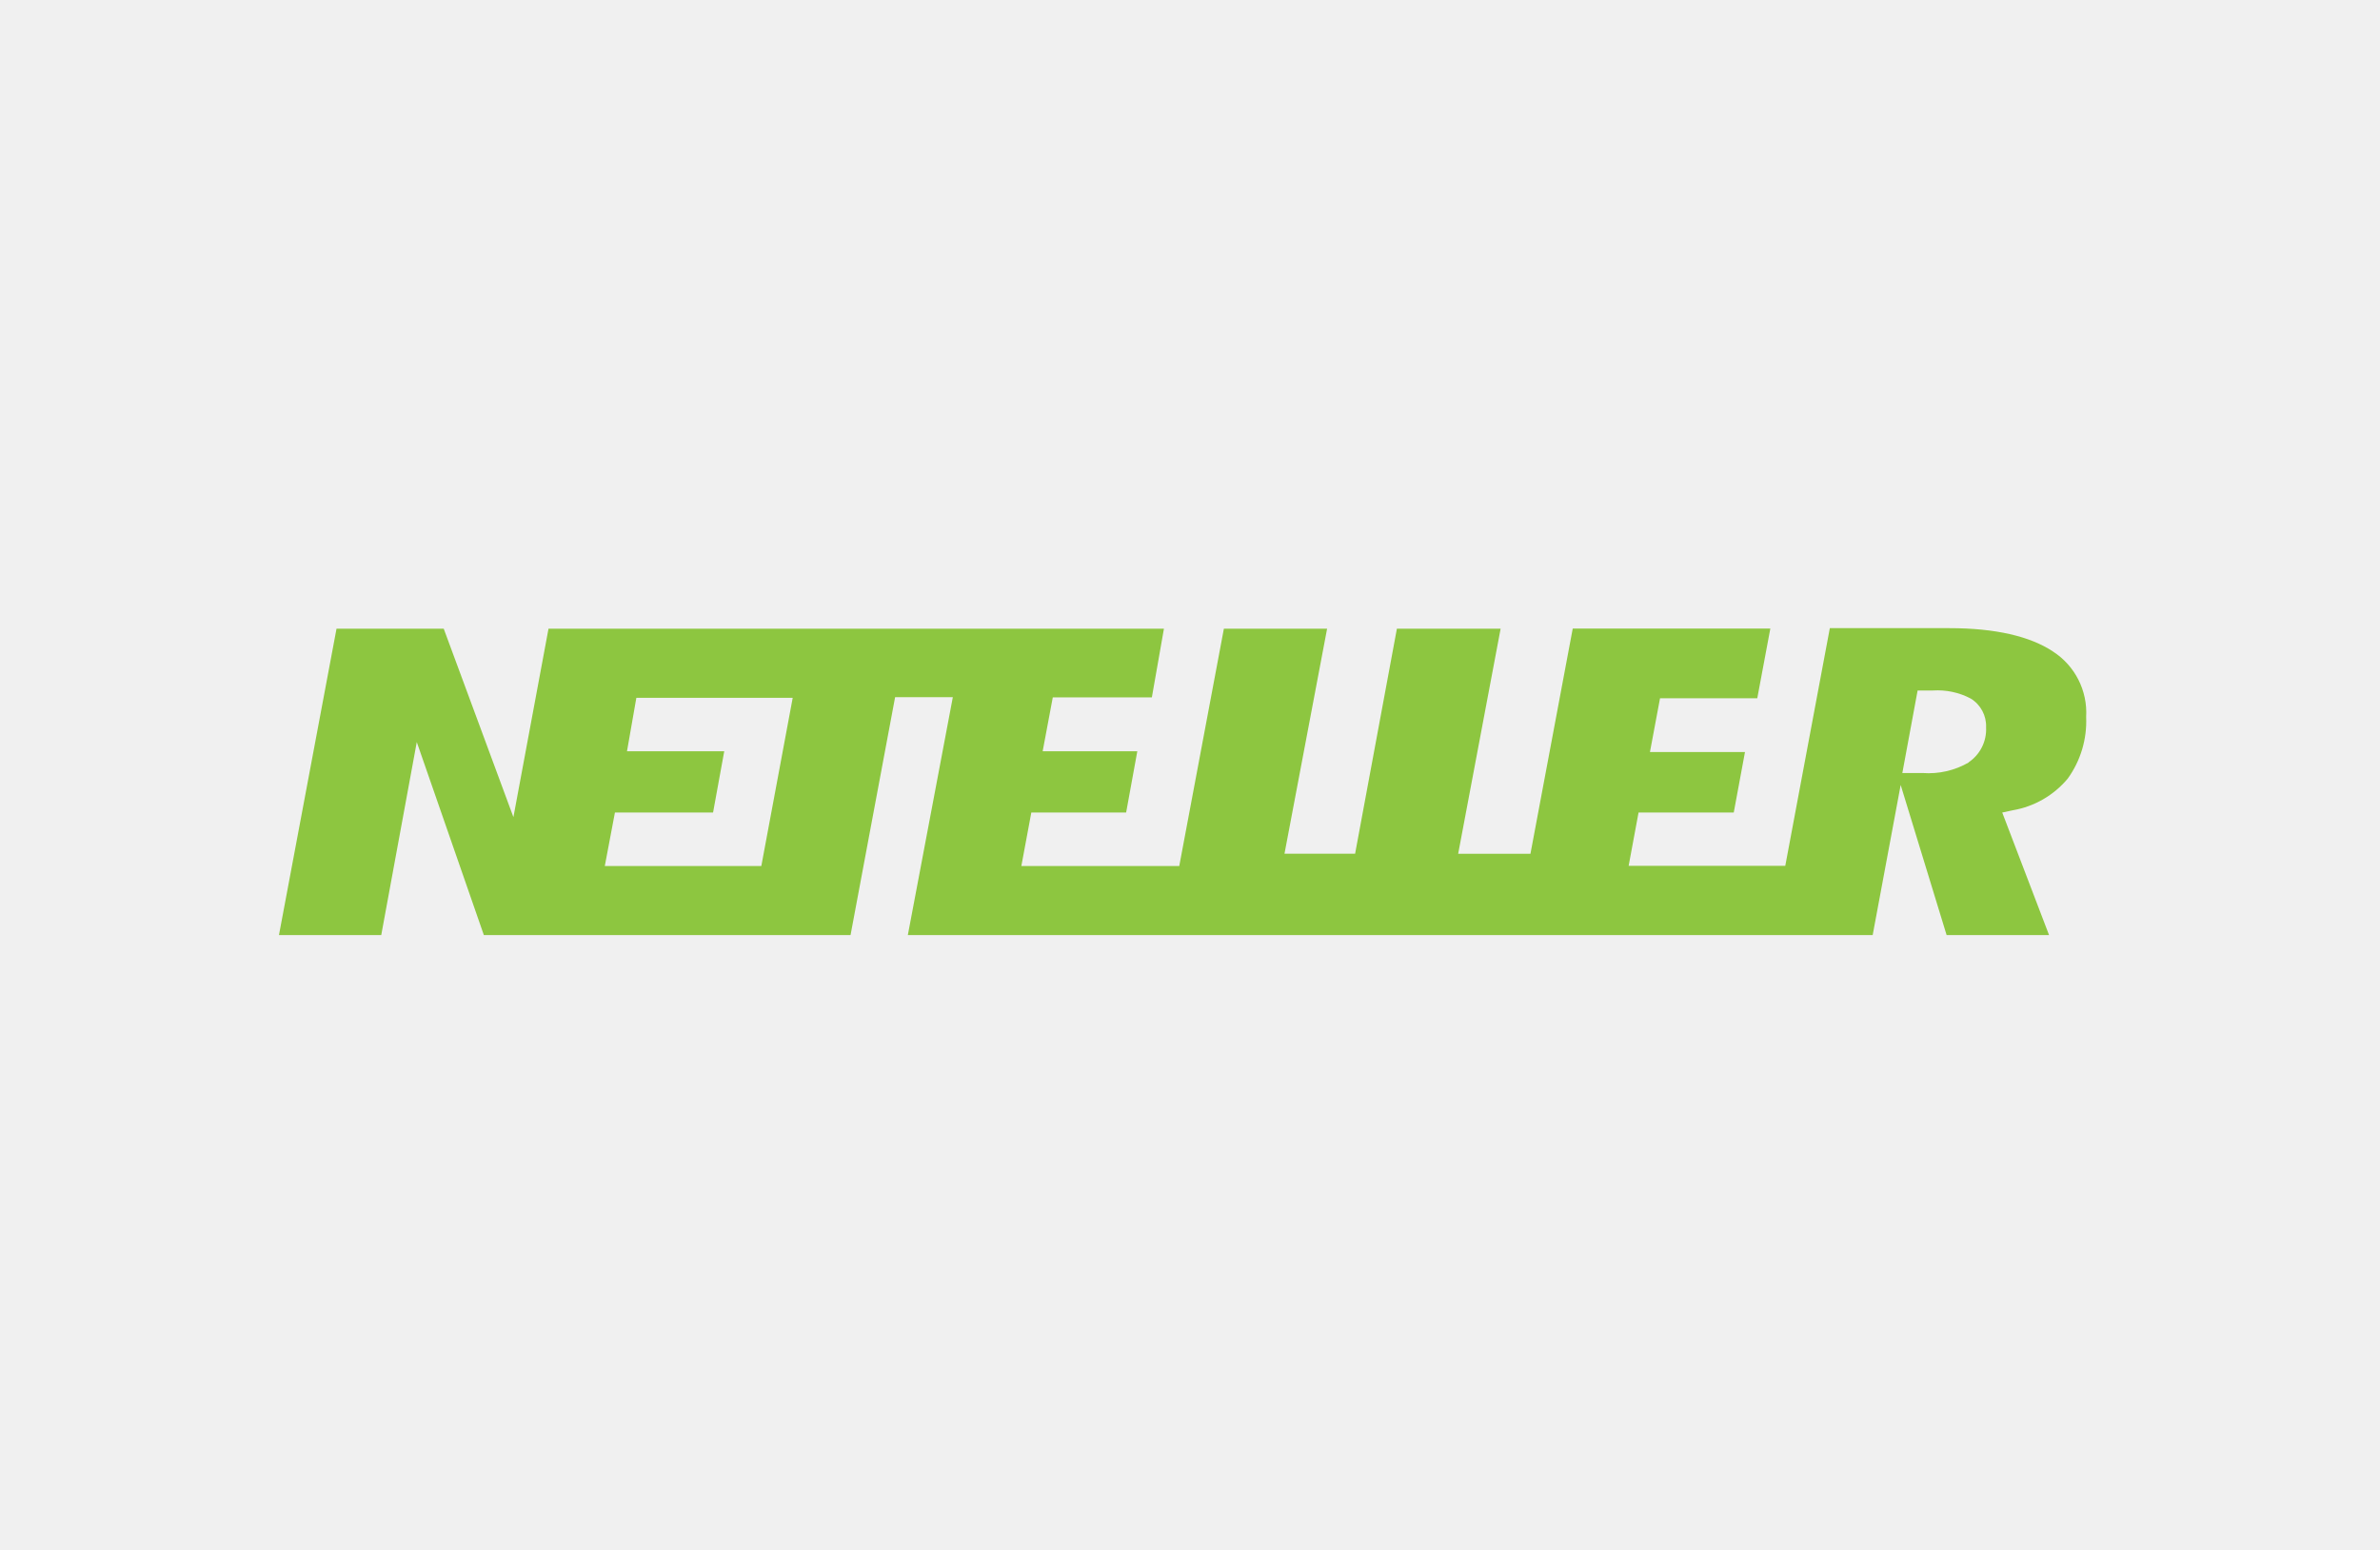
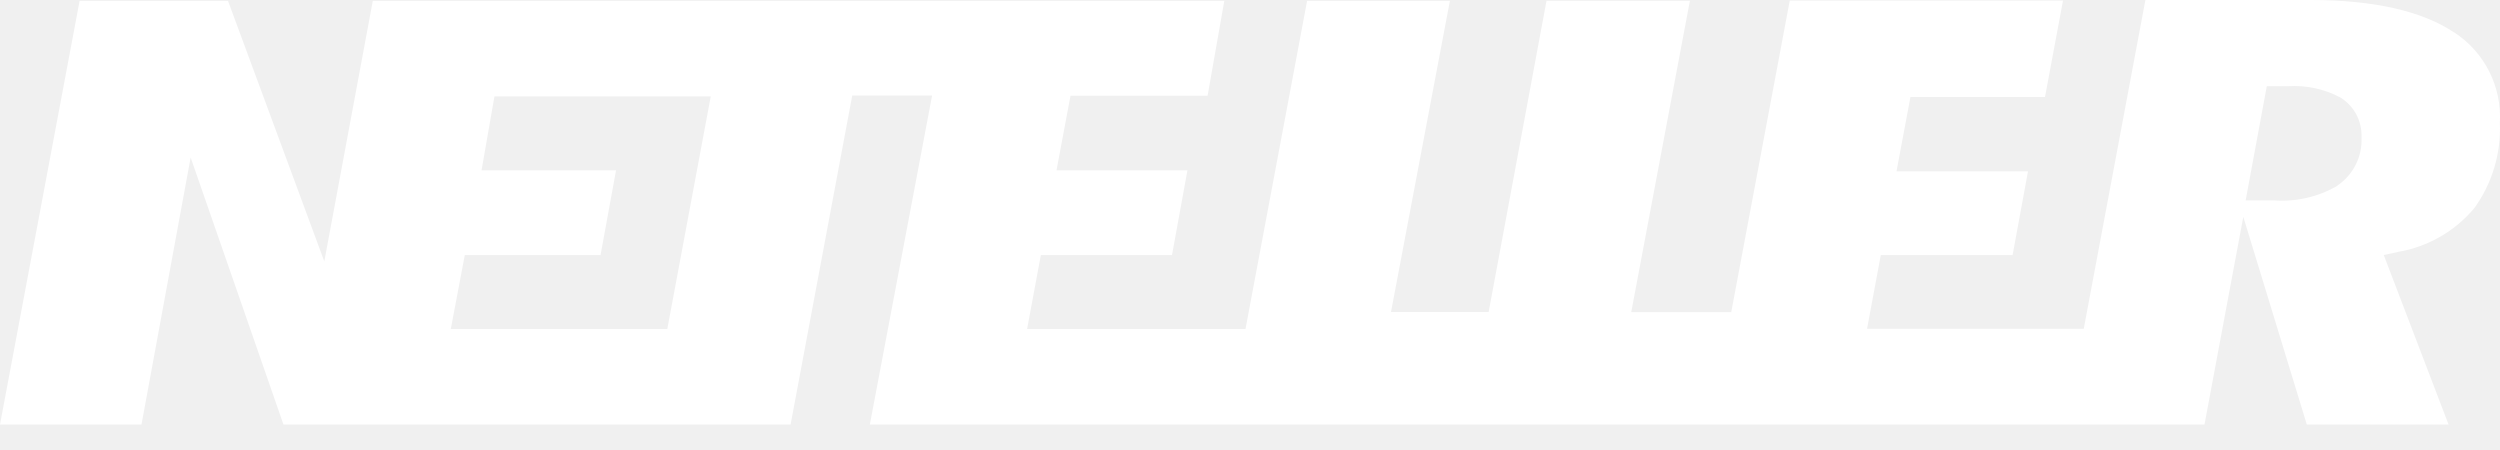
- <svg xmlns="http://www.w3.org/2000/svg" width="43" height="28" fill="none">
-   <path fill-rule="evenodd" clip-rule="evenodd" d="M37.092 11.77c-.415-.276-1.046-.422-1.87-.422H33.06l-.805 4.294h-2.83l.179-.963h1.72l.203-1.093H29.81l.182-.971h1.757l.236-1.26h-3.57l-.764 4.069h-1.306l.767-4.066h-1.874l-.755 4.065h-1.276l.77-4.065h-1.865l-.806 4.287h-2.853l.18-.966h1.713l.202-1.107h-1.71l.183-.974h1.79l.218-1.24H9.91l-.634 3.404-1.259-3.404H6.08l-1.04 5.535h1.848l.642-3.487 1.212 3.487h6.625l.805-4.298h1.043l-.813 4.298h17.432l.506-2.712.83 2.712h1.851l-.846-2.214.19-.041c.39-.067.741-.27.994-.573a1.77 1.77 0 00.332-1.113c.028-.472-.2-.924-.598-1.181zm-23.337 3.875h-2.828l.183-.966h1.773l.202-1.107h-1.757l.169-.965h2.825l-.567 3.038zm21.813-1.87a1.451 1.451 0 01-.83.19h-.368l.276-1.491h.277c.237-.015.474.035.683.146.18.11.286.31.277.52a.717.717 0 01-.315.631v.003z" fill="#8DC640" />
+ <svg xmlns="http://www.w3.org/2000/svg" width="50" height="9" fill="none">
+   <path fill-rule="evenodd" clip-rule="evenodd" d="M49.081.648C48.446.224 47.48 0 46.217 0h-3.309l-1.233 6.576h-4.334l.275-1.475h2.636l.308-1.674h-2.63l.279-1.487H40.9l.36-1.928h-5.465l-1.17 6.23h-2L33.798.016H30.93L29.773 6.24H27.82L28.998.017h-2.856L24.91 6.58h-4.368l.275-1.479h2.623l.309-1.695H21.13l.28-1.491h2.742l.334-1.898H7.456l-.97 5.211L4.56.017H1.592L0 8.49h2.83l.983-5.34 1.856 5.34h10.143l1.233-6.58h1.597l-1.245 6.58H44.09l.776-4.153 1.27 4.153h2.835L47.675 5.1l.292-.063a2.548 2.548 0 001.522-.878 2.711 2.711 0 00.508-1.703 2.015 2.015 0 00-.916-1.81zM13.347 6.58H9.016l.28-1.479h2.715l.31-1.695h-2.69l.258-1.478h4.326l-.869 4.652zm33.4-2.864a2.212 2.212 0 01-1.27.292h-.564l.423-2.284h.424c.363-.022.725.054 1.046.225a.89.89 0 01.424.797c.02.384-.164.75-.482.965v.005h-.001z" fill="#fff" />
</svg>
